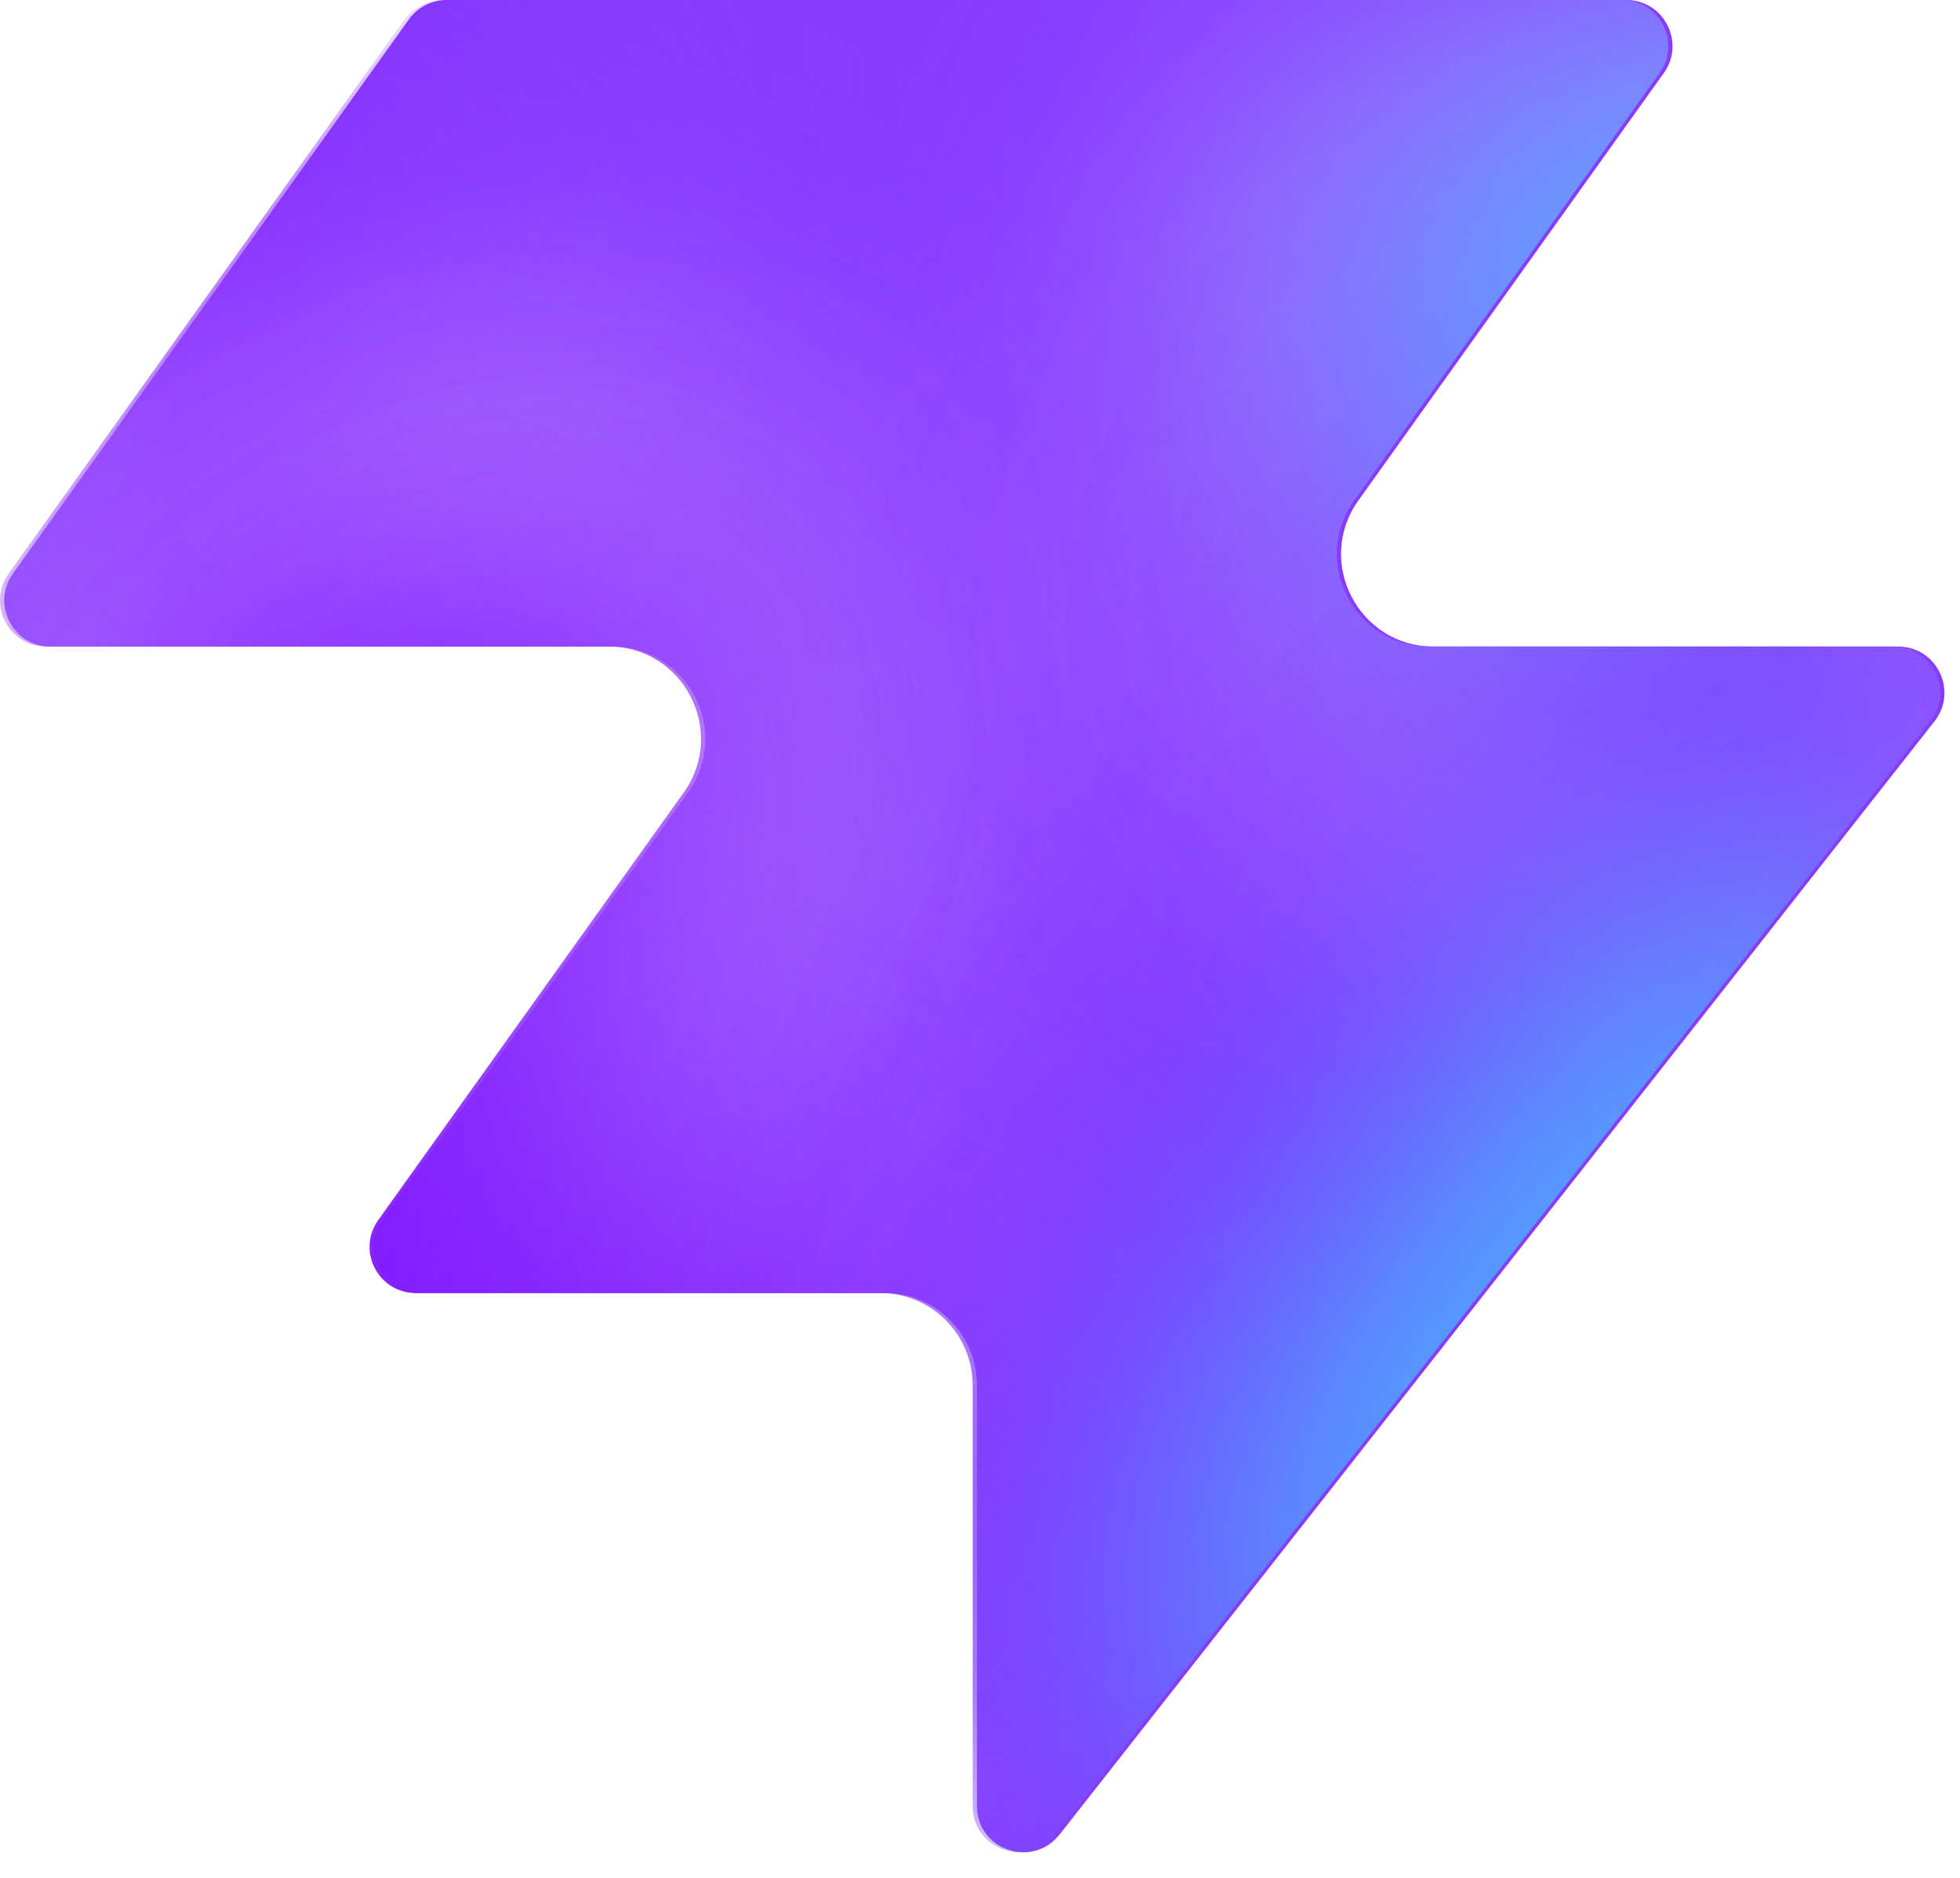
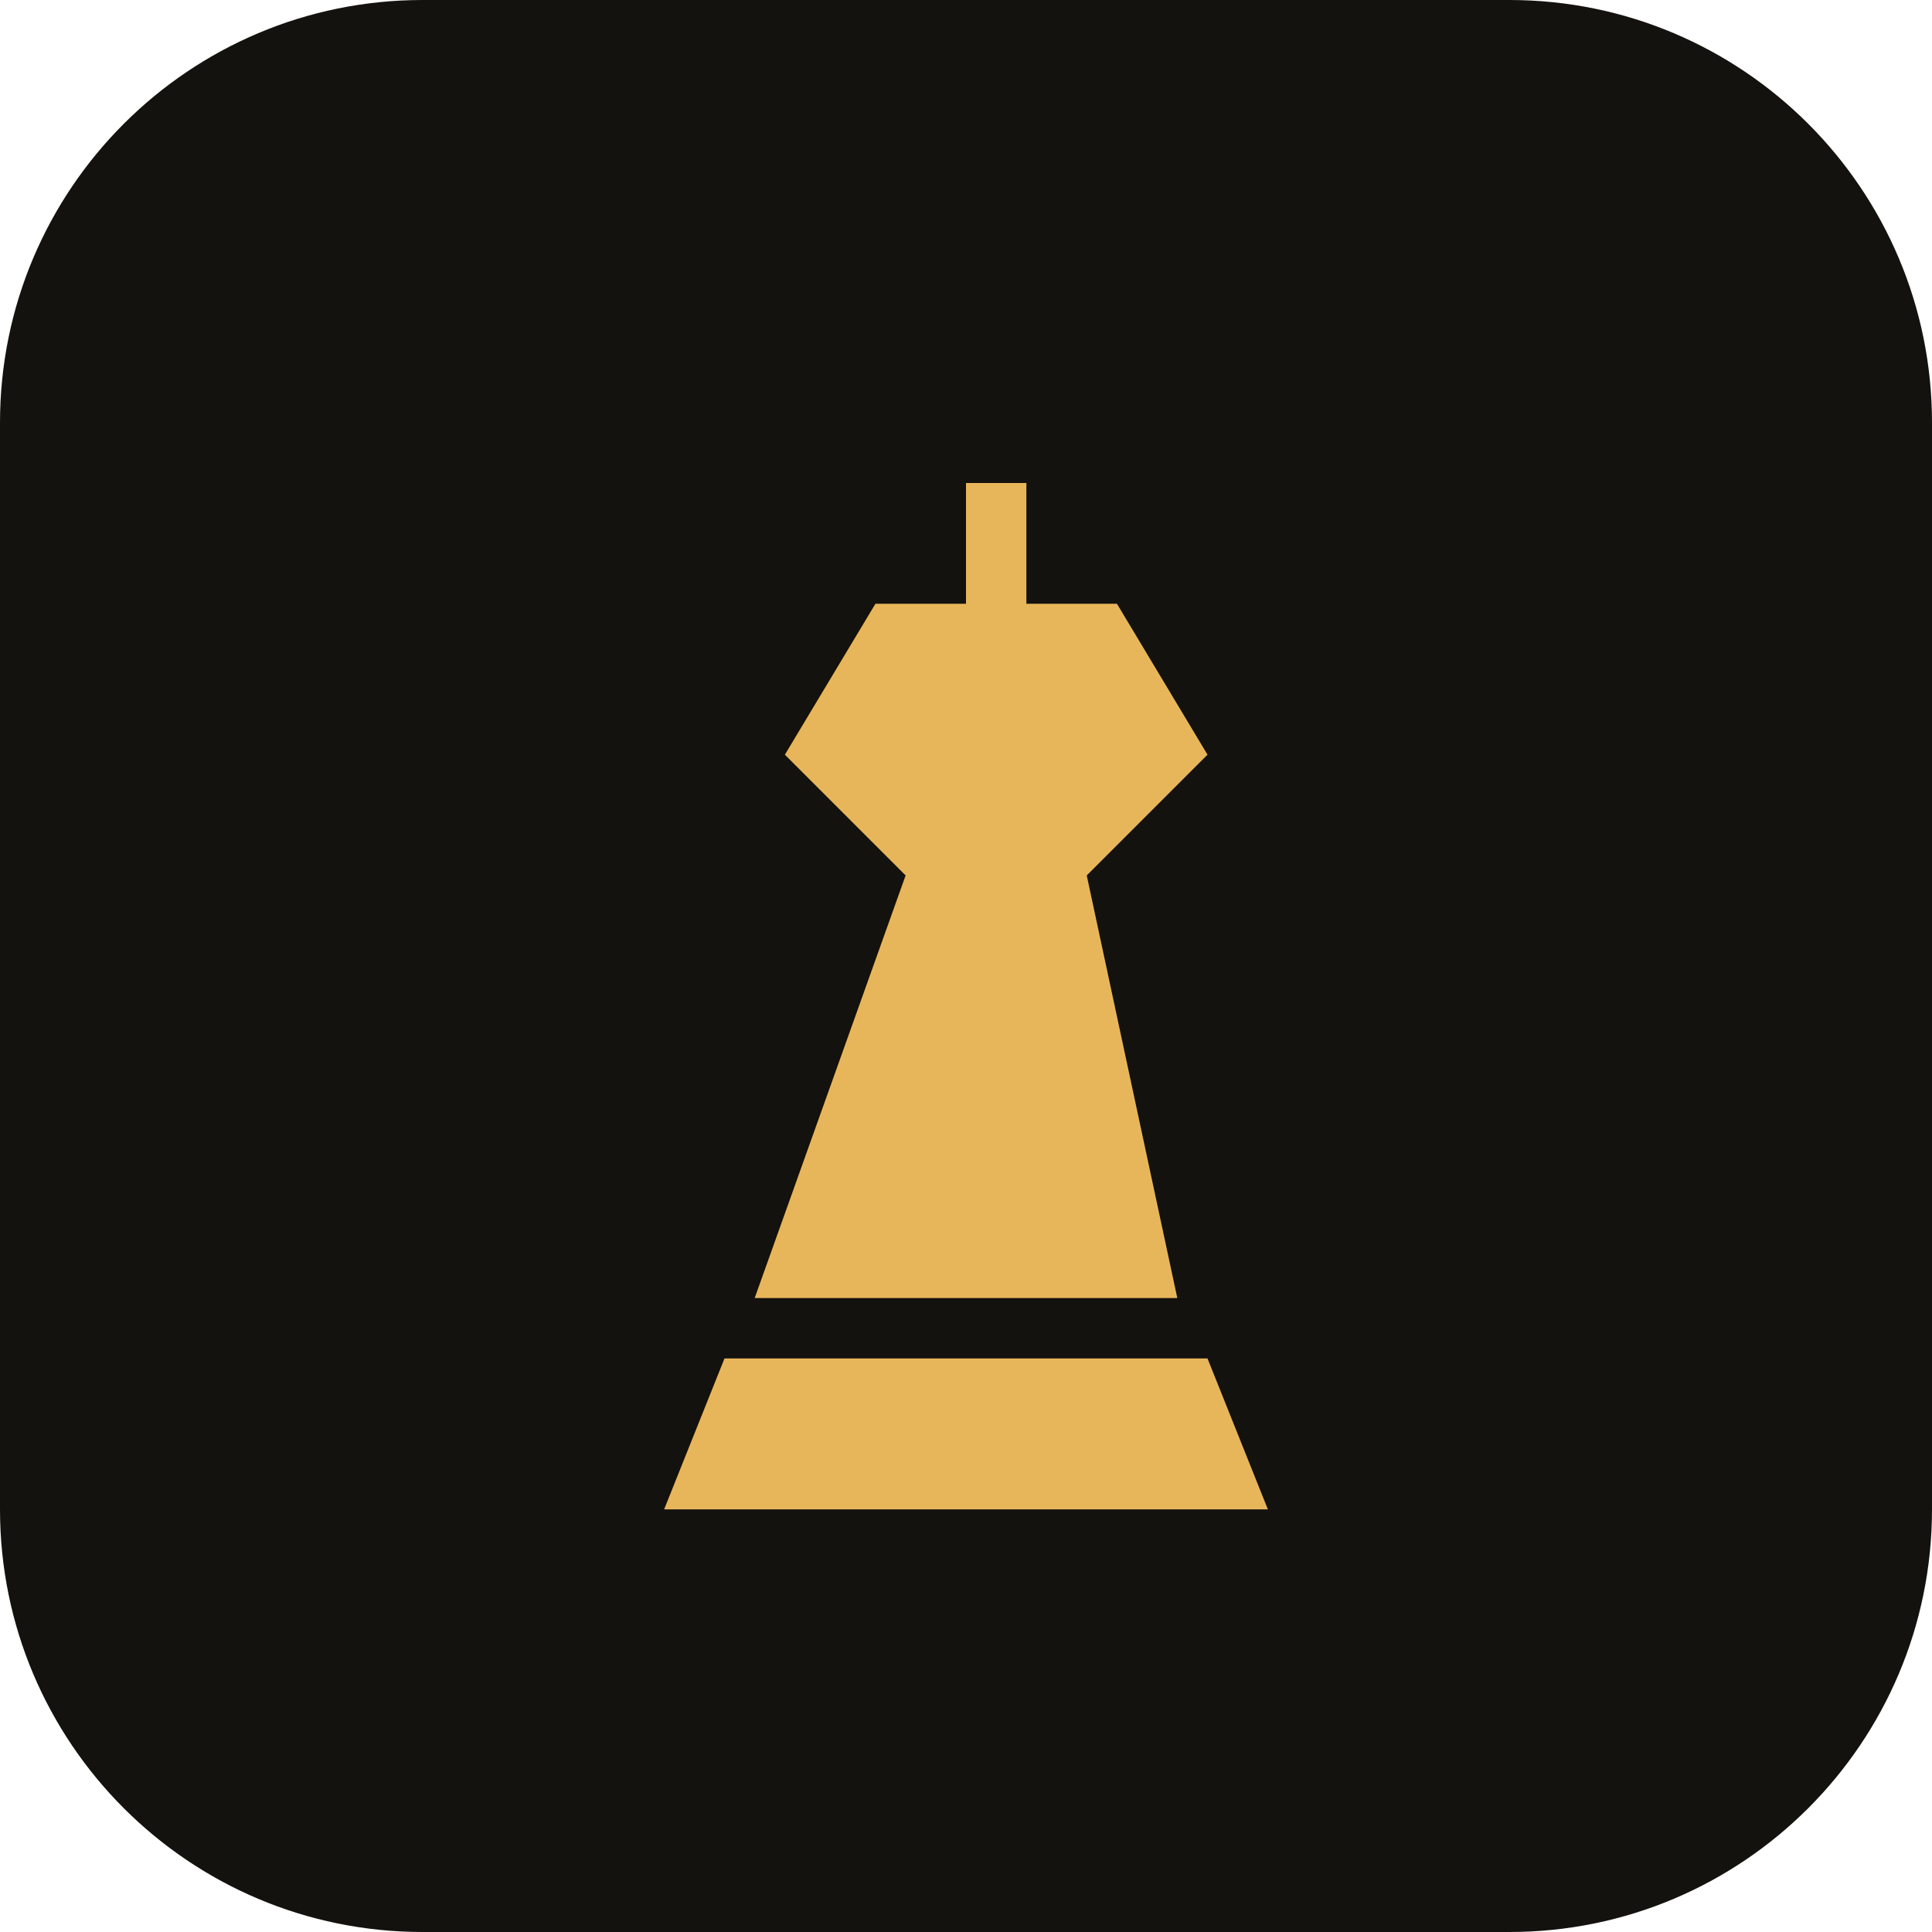
- <svg xmlns="http://www.w3.org/2000/svg" width="48" height="46" fill="none" viewBox="0 0 48 46">
-   <path fill="#863bff" d="M25.946 44.938c-.664.845-2.021.375-2.021-.698V33.937a2.26 2.26 0 0 0-2.262-2.262H10.287c-.92 0-1.456-1.04-.92-1.788l7.48-10.471c1.07-1.497 0-3.578-1.842-3.578H1.237c-.92 0-1.456-1.04-.92-1.788L10.013.474c.214-.297.556-.474.92-.474h28.894c.92 0 1.456 1.04.92 1.788l-7.48 10.471c-1.07 1.498 0 3.579 1.842 3.579h11.377c.943 0 1.473 1.088.89 1.83L25.947 44.94z" style="fill:#863bff;fill:color(display-p3 .525 .23 1);fill-opacity:1" />
-   <mask id="a" width="48" height="46" x="0" y="0" maskUnits="userSpaceOnUse" style="mask-type:alpha">
-     <path fill="#000" d="M25.842 44.938c-.664.844-2.021.375-2.021-.698V33.937a2.26 2.26 0 0 0-2.262-2.262H10.183c-.92 0-1.456-1.04-.92-1.788l7.48-10.471c1.07-1.498 0-3.579-1.842-3.579H1.133c-.92 0-1.456-1.04-.92-1.787L9.91.473c.214-.297.556-.474.92-.474h28.894c.92 0 1.456 1.04.92 1.788l-7.48 10.471c-1.07 1.498 0 3.578 1.842 3.578h11.377c.943 0 1.473 1.088.89 1.832L25.843 44.94z" style="fill:#000;fill-opacity:1" />
-   </mask>
-   <g mask="url(#a)">
-     <g filter="url(#b)">
-       <ellipse cx="5.508" cy="14.704" fill="#ede6ff" rx="5.508" ry="14.704" style="fill:#ede6ff;fill:color(display-p3 .927 .903 1);fill-opacity:1" transform="matrix(.00324 1 1 -.00324 -4.47 31.516)" />
-     </g>
-     <g filter="url(#c)">
-       <ellipse cx="10.399" cy="29.851" fill="#ede6ff" rx="10.399" ry="29.851" style="fill:#ede6ff;fill:color(display-p3 .927 .903 1);fill-opacity:1" transform="matrix(.00324 1 1 -.00324 -39.328 7.883)" />
-     </g>
-     <g filter="url(#d)">
-       <ellipse cx="5.508" cy="30.487" fill="#7e14ff" rx="5.508" ry="30.487" style="fill:#7e14ff;fill:color(display-p3 .492 .077 1);fill-opacity:1" transform="rotate(89.814 -25.913 -14.639)scale(1 -1)" />
-     </g>
-     <g filter="url(#e)">
-       <ellipse cx="5.508" cy="30.599" fill="#7e14ff" rx="5.508" ry="30.599" style="fill:#7e14ff;fill:color(display-p3 .492 .077 1);fill-opacity:1" transform="rotate(89.814 -32.644 -3.334)scale(1 -1)" />
-     </g>
-     <g filter="url(#f)">
-       <ellipse cx="5.508" cy="30.599" fill="#7e14ff" rx="5.508" ry="30.599" style="fill:#7e14ff;fill:color(display-p3 .492 .077 1);fill-opacity:1" transform="matrix(.00324 1 1 -.00324 -34.34 30.47)" />
-     </g>
-     <g filter="url(#g)">
-       <ellipse cx="14.072" cy="22.078" fill="#ede6ff" rx="14.072" ry="22.078" style="fill:#ede6ff;fill:color(display-p3 .927 .903 1);fill-opacity:1" transform="rotate(93.35 24.506 48.493)scale(-1 1)" />
-     </g>
-     <g filter="url(#h)">
-       <ellipse cx="3.47" cy="21.501" fill="#7e14ff" rx="3.47" ry="21.501" style="fill:#7e14ff;fill:color(display-p3 .492 .077 1);fill-opacity:1" transform="rotate(89.009 28.708 47.59)scale(-1 1)" />
-     </g>
-     <g filter="url(#i)">
-       <ellipse cx="3.47" cy="21.501" fill="#7e14ff" rx="3.47" ry="21.501" style="fill:#7e14ff;fill:color(display-p3 .492 .077 1);fill-opacity:1" transform="rotate(89.009 28.708 47.59)scale(-1 1)" />
-     </g>
-     <g filter="url(#j)">
-       <ellipse cx=".387" cy="8.972" fill="#7e14ff" rx="4.407" ry="29.108" style="fill:#7e14ff;fill:color(display-p3 .492 .077 1);fill-opacity:1" transform="rotate(39.51 .387 8.972)" />
-     </g>
-     <g filter="url(#k)">
-       <ellipse cx="47.523" cy="-6.092" fill="#7e14ff" rx="4.407" ry="29.108" style="fill:#7e14ff;fill:color(display-p3 .492 .077 1);fill-opacity:1" transform="rotate(37.892 47.523 -6.092)" />
-     </g>
-     <g filter="url(#l)">
-       <ellipse cx="41.412" cy="6.333" fill="#47bfff" rx="5.971" ry="9.665" style="fill:#47bfff;fill:color(display-p3 .28 .748 1);fill-opacity:1" transform="rotate(37.892 41.412 6.333)" />
-     </g>
-     <g filter="url(#m)">
-       <ellipse cx="-1.879" cy="38.332" fill="#7e14ff" rx="4.407" ry="29.108" style="fill:#7e14ff;fill:color(display-p3 .492 .077 1);fill-opacity:1" transform="rotate(37.892 -1.88 38.332)" />
-     </g>
-     <g filter="url(#n)">
-       <ellipse cx="-1.879" cy="38.332" fill="#7e14ff" rx="4.407" ry="29.108" style="fill:#7e14ff;fill:color(display-p3 .492 .077 1);fill-opacity:1" transform="rotate(37.892 -1.88 38.332)" />
-     </g>
-     <g filter="url(#o)">
-       <ellipse cx="35.651" cy="29.907" fill="#7e14ff" rx="4.407" ry="29.108" style="fill:#7e14ff;fill:color(display-p3 .492 .077 1);fill-opacity:1" transform="rotate(37.892 35.651 29.907)" />
-     </g>
-     <g filter="url(#p)">
-       <ellipse cx="38.418" cy="32.4" fill="#47bfff" rx="5.971" ry="15.297" style="fill:#47bfff;fill:color(display-p3 .28 .748 1);fill-opacity:1" transform="rotate(37.892 38.418 32.4)" />
-     </g>
-   </g>
-   <defs>
-     <filter id="b" width="60.045" height="41.654" x="-19.77" y="16.149" color-interpolation-filters="sRGB" filterUnits="userSpaceOnUse">
-       <feFlood flood-opacity="0" result="BackgroundImageFix" />
-       <feBlend in="SourceGraphic" in2="BackgroundImageFix" result="shape" />
-       <feGaussianBlur result="effect1_foregroundBlur_2002_17158" stdDeviation="7.659" />
-     </filter>
-     <filter id="c" width="90.34" height="51.437" x="-54.613" y="-7.533" color-interpolation-filters="sRGB" filterUnits="userSpaceOnUse">
-       <feFlood flood-opacity="0" result="BackgroundImageFix" />
-       <feBlend in="SourceGraphic" in2="BackgroundImageFix" result="shape" />
-       <feGaussianBlur result="effect1_foregroundBlur_2002_17158" stdDeviation="7.659" />
-     </filter>
-     <filter id="d" width="79.355" height="29.4" x="-49.64" y="2.03" color-interpolation-filters="sRGB" filterUnits="userSpaceOnUse">
-       <feFlood flood-opacity="0" result="BackgroundImageFix" />
-       <feBlend in="SourceGraphic" in2="BackgroundImageFix" result="shape" />
-       <feGaussianBlur result="effect1_foregroundBlur_2002_17158" stdDeviation="4.596" />
-     </filter>
-     <filter id="e" width="79.579" height="29.4" x="-45.045" y="20.029" color-interpolation-filters="sRGB" filterUnits="userSpaceOnUse">
-       <feFlood flood-opacity="0" result="BackgroundImageFix" />
-       <feBlend in="SourceGraphic" in2="BackgroundImageFix" result="shape" />
-       <feGaussianBlur result="effect1_foregroundBlur_2002_17158" stdDeviation="4.596" />
-     </filter>
-     <filter id="f" width="79.579" height="29.4" x="-43.513" y="21.178" color-interpolation-filters="sRGB" filterUnits="userSpaceOnUse">
-       <feFlood flood-opacity="0" result="BackgroundImageFix" />
-       <feBlend in="SourceGraphic" in2="BackgroundImageFix" result="shape" />
-       <feGaussianBlur result="effect1_foregroundBlur_2002_17158" stdDeviation="4.596" />
-     </filter>
-     <filter id="g" width="74.749" height="58.852" x="15.756" y="-17.901" color-interpolation-filters="sRGB" filterUnits="userSpaceOnUse">
-       <feFlood flood-opacity="0" result="BackgroundImageFix" />
-       <feBlend in="SourceGraphic" in2="BackgroundImageFix" result="shape" />
-       <feGaussianBlur result="effect1_foregroundBlur_2002_17158" stdDeviation="7.659" />
-     </filter>
-     <filter id="h" width="61.377" height="25.362" x="23.548" y="2.284" color-interpolation-filters="sRGB" filterUnits="userSpaceOnUse">
-       <feFlood flood-opacity="0" result="BackgroundImageFix" />
-       <feBlend in="SourceGraphic" in2="BackgroundImageFix" result="shape" />
-       <feGaussianBlur result="effect1_foregroundBlur_2002_17158" stdDeviation="4.596" />
-     </filter>
-     <filter id="i" width="61.377" height="25.362" x="23.548" y="2.284" color-interpolation-filters="sRGB" filterUnits="userSpaceOnUse">
-       <feFlood flood-opacity="0" result="BackgroundImageFix" />
-       <feBlend in="SourceGraphic" in2="BackgroundImageFix" result="shape" />
-       <feGaussianBlur result="effect1_foregroundBlur_2002_17158" stdDeviation="4.596" />
-     </filter>
-     <filter id="j" width="56.045" height="63.649" x="-27.636" y="-22.853" color-interpolation-filters="sRGB" filterUnits="userSpaceOnUse">
-       <feFlood flood-opacity="0" result="BackgroundImageFix" />
-       <feBlend in="SourceGraphic" in2="BackgroundImageFix" result="shape" />
-       <feGaussianBlur result="effect1_foregroundBlur_2002_17158" stdDeviation="4.596" />
-     </filter>
-     <filter id="k" width="54.814" height="64.646" x="20.116" y="-38.415" color-interpolation-filters="sRGB" filterUnits="userSpaceOnUse">
-       <feFlood flood-opacity="0" result="BackgroundImageFix" />
-       <feBlend in="SourceGraphic" in2="BackgroundImageFix" result="shape" />
-       <feGaussianBlur result="effect1_foregroundBlur_2002_17158" stdDeviation="4.596" />
-     </filter>
-     <filter id="l" width="33.541" height="35.313" x="24.641" y="-11.323" color-interpolation-filters="sRGB" filterUnits="userSpaceOnUse">
-       <feFlood flood-opacity="0" result="BackgroundImageFix" />
-       <feBlend in="SourceGraphic" in2="BackgroundImageFix" result="shape" />
-       <feGaussianBlur result="effect1_foregroundBlur_2002_17158" stdDeviation="4.596" />
-     </filter>
-     <filter id="m" width="54.814" height="64.646" x="-29.286" y="6.009" color-interpolation-filters="sRGB" filterUnits="userSpaceOnUse">
-       <feFlood flood-opacity="0" result="BackgroundImageFix" />
-       <feBlend in="SourceGraphic" in2="BackgroundImageFix" result="shape" />
-       <feGaussianBlur result="effect1_foregroundBlur_2002_17158" stdDeviation="4.596" />
-     </filter>
-     <filter id="n" width="54.814" height="64.646" x="-29.286" y="6.009" color-interpolation-filters="sRGB" filterUnits="userSpaceOnUse">
-       <feFlood flood-opacity="0" result="BackgroundImageFix" />
-       <feBlend in="SourceGraphic" in2="BackgroundImageFix" result="shape" />
-       <feGaussianBlur result="effect1_foregroundBlur_2002_17158" stdDeviation="4.596" />
-     </filter>
-     <filter id="o" width="54.814" height="64.646" x="8.244" y="-2.416" color-interpolation-filters="sRGB" filterUnits="userSpaceOnUse">
-       <feFlood flood-opacity="0" result="BackgroundImageFix" />
-       <feBlend in="SourceGraphic" in2="BackgroundImageFix" result="shape" />
-       <feGaussianBlur result="effect1_foregroundBlur_2002_17158" stdDeviation="4.596" />
-     </filter>
-     <filter id="p" width="39.409" height="43.623" x="18.713" y="10.588" color-interpolation-filters="sRGB" filterUnits="userSpaceOnUse">
-       <feFlood flood-opacity="0" result="BackgroundImageFix" />
-       <feBlend in="SourceGraphic" in2="BackgroundImageFix" result="shape" />
-       <feGaussianBlur result="effect1_foregroundBlur_2002_17158" stdDeviation="4.596" />
-     </filter>
-   </defs>
+ <svg xmlns="http://www.w3.org/2000/svg" viewBox="0 0 64 64">
+   <rect width="64" height="64" rx="14" fill="#14120f" />
+   <path d="M22 50h20l-2-5H24zm3-7h14l-3-14 4-4-3-5h-3v-4h-2v4h-3l-3 5 4 4z" fill="#e8b65a" />
</svg>
